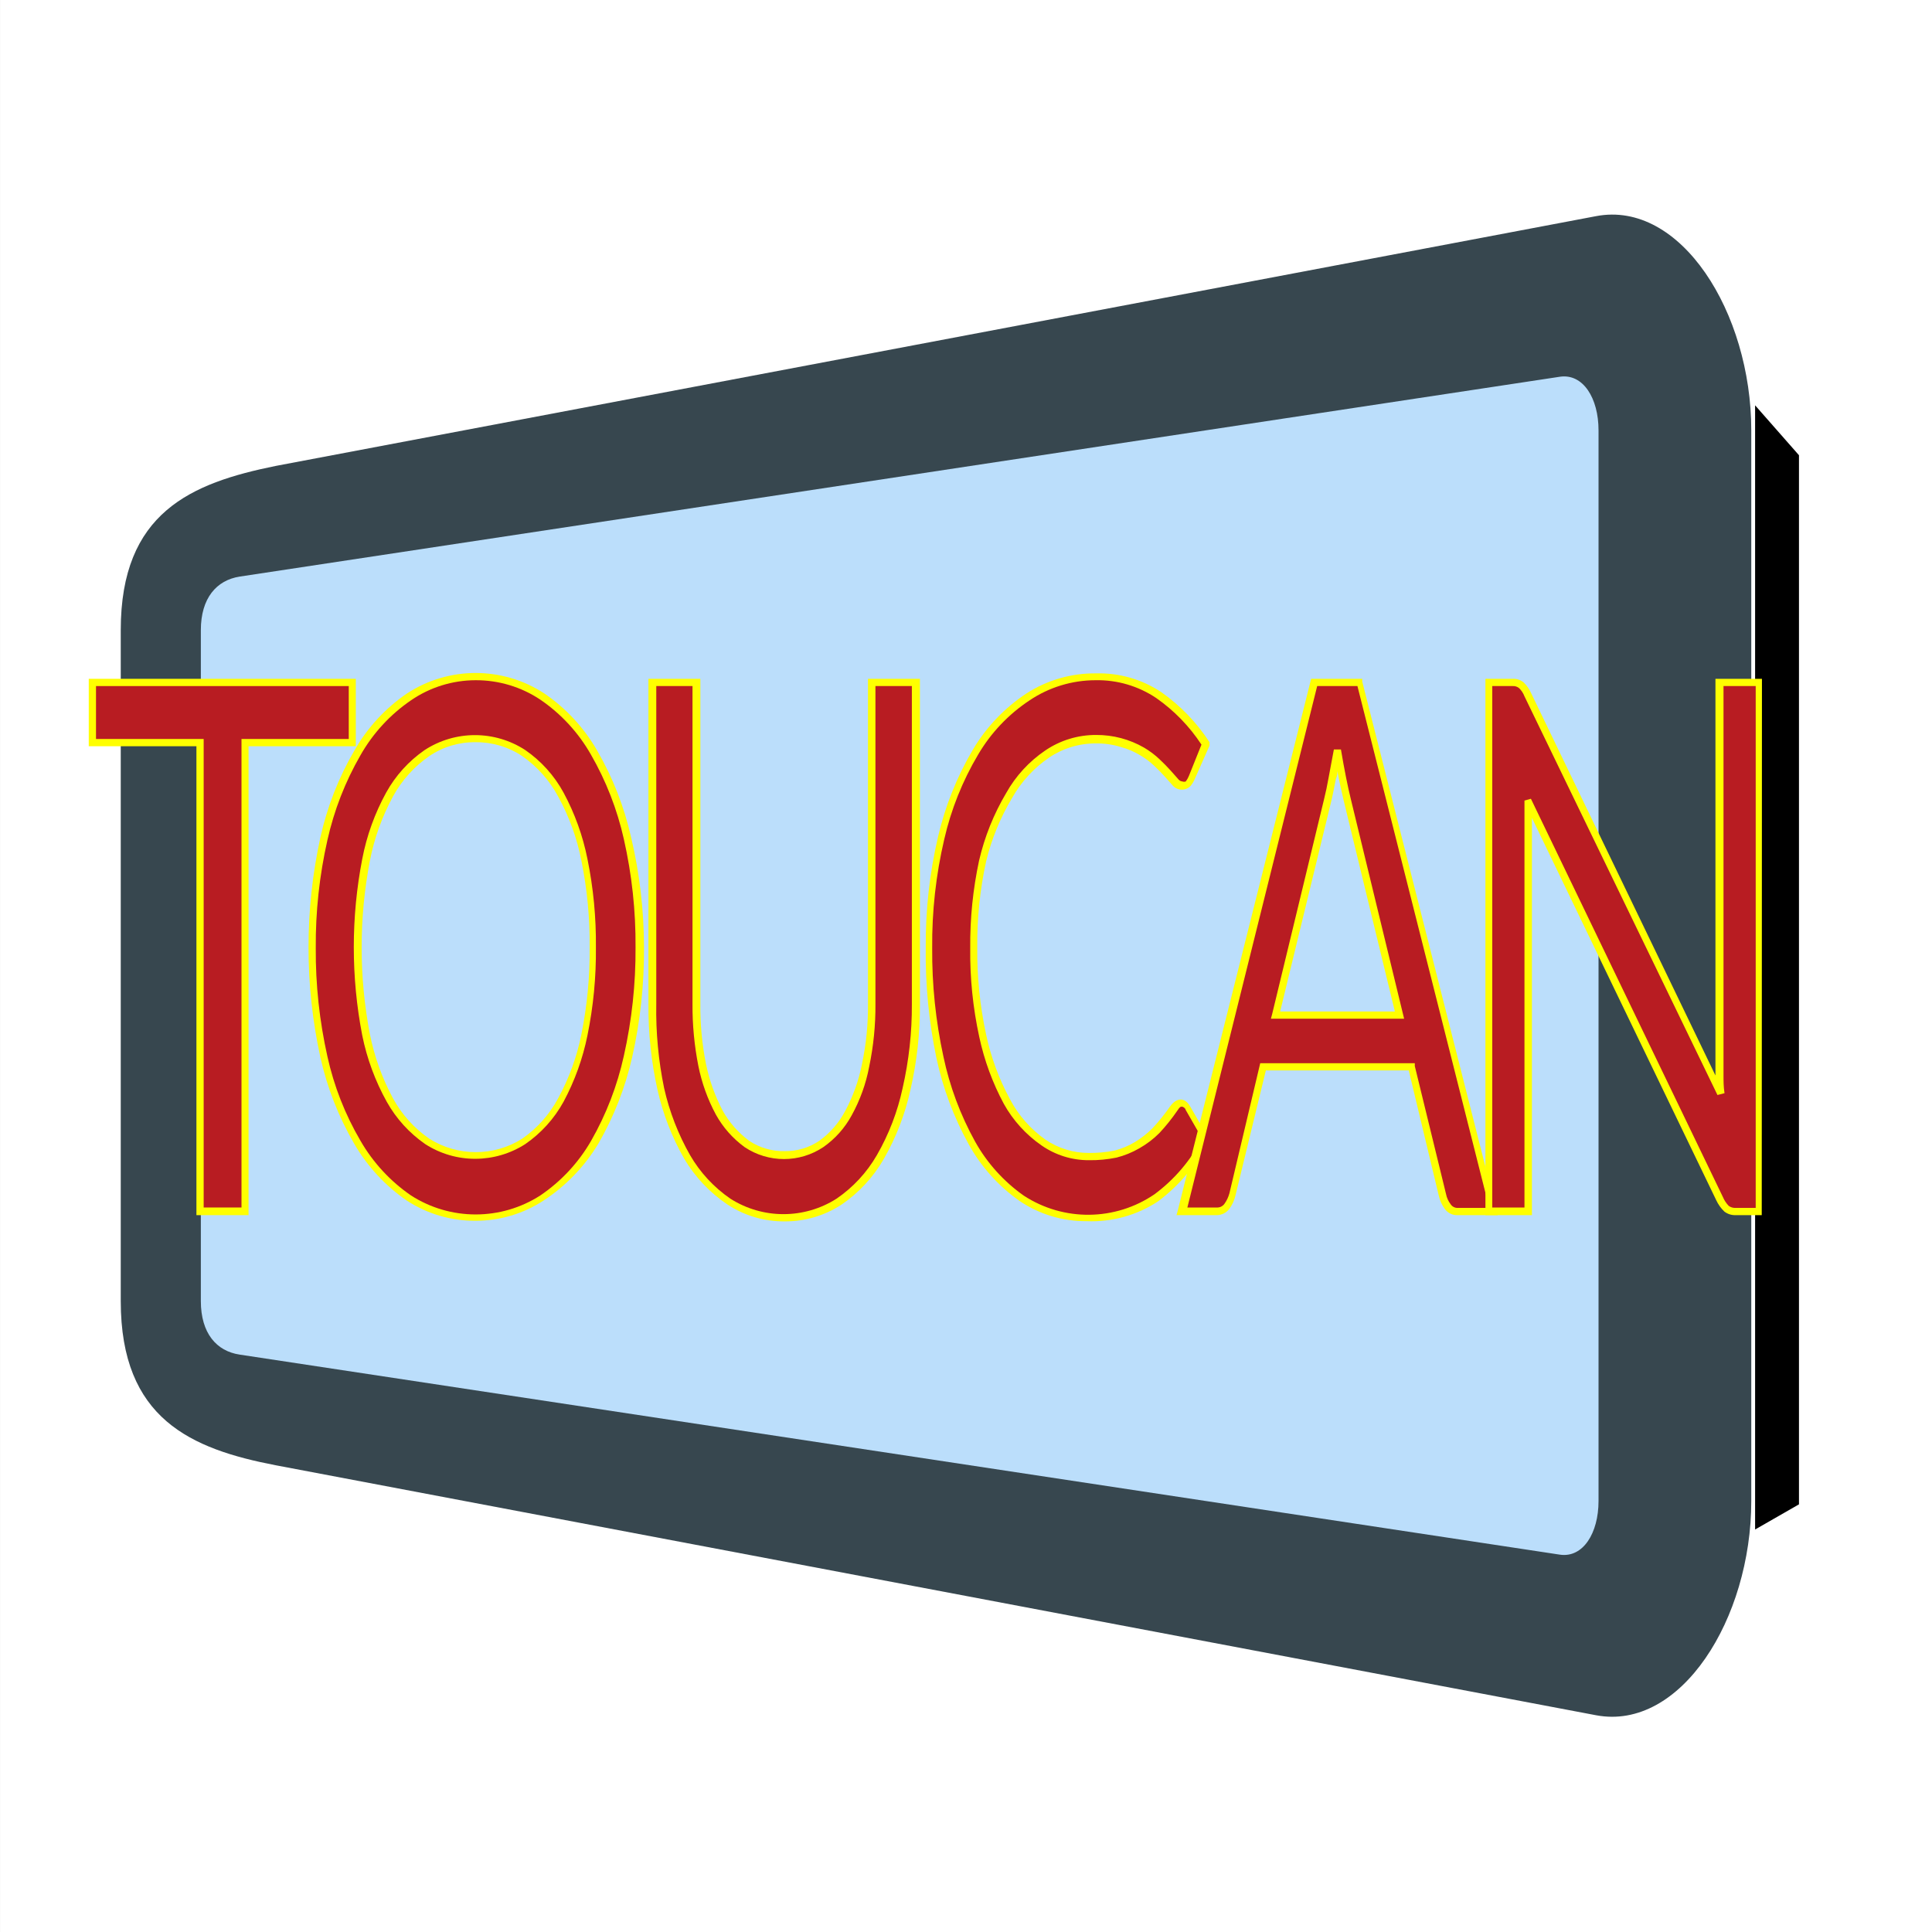
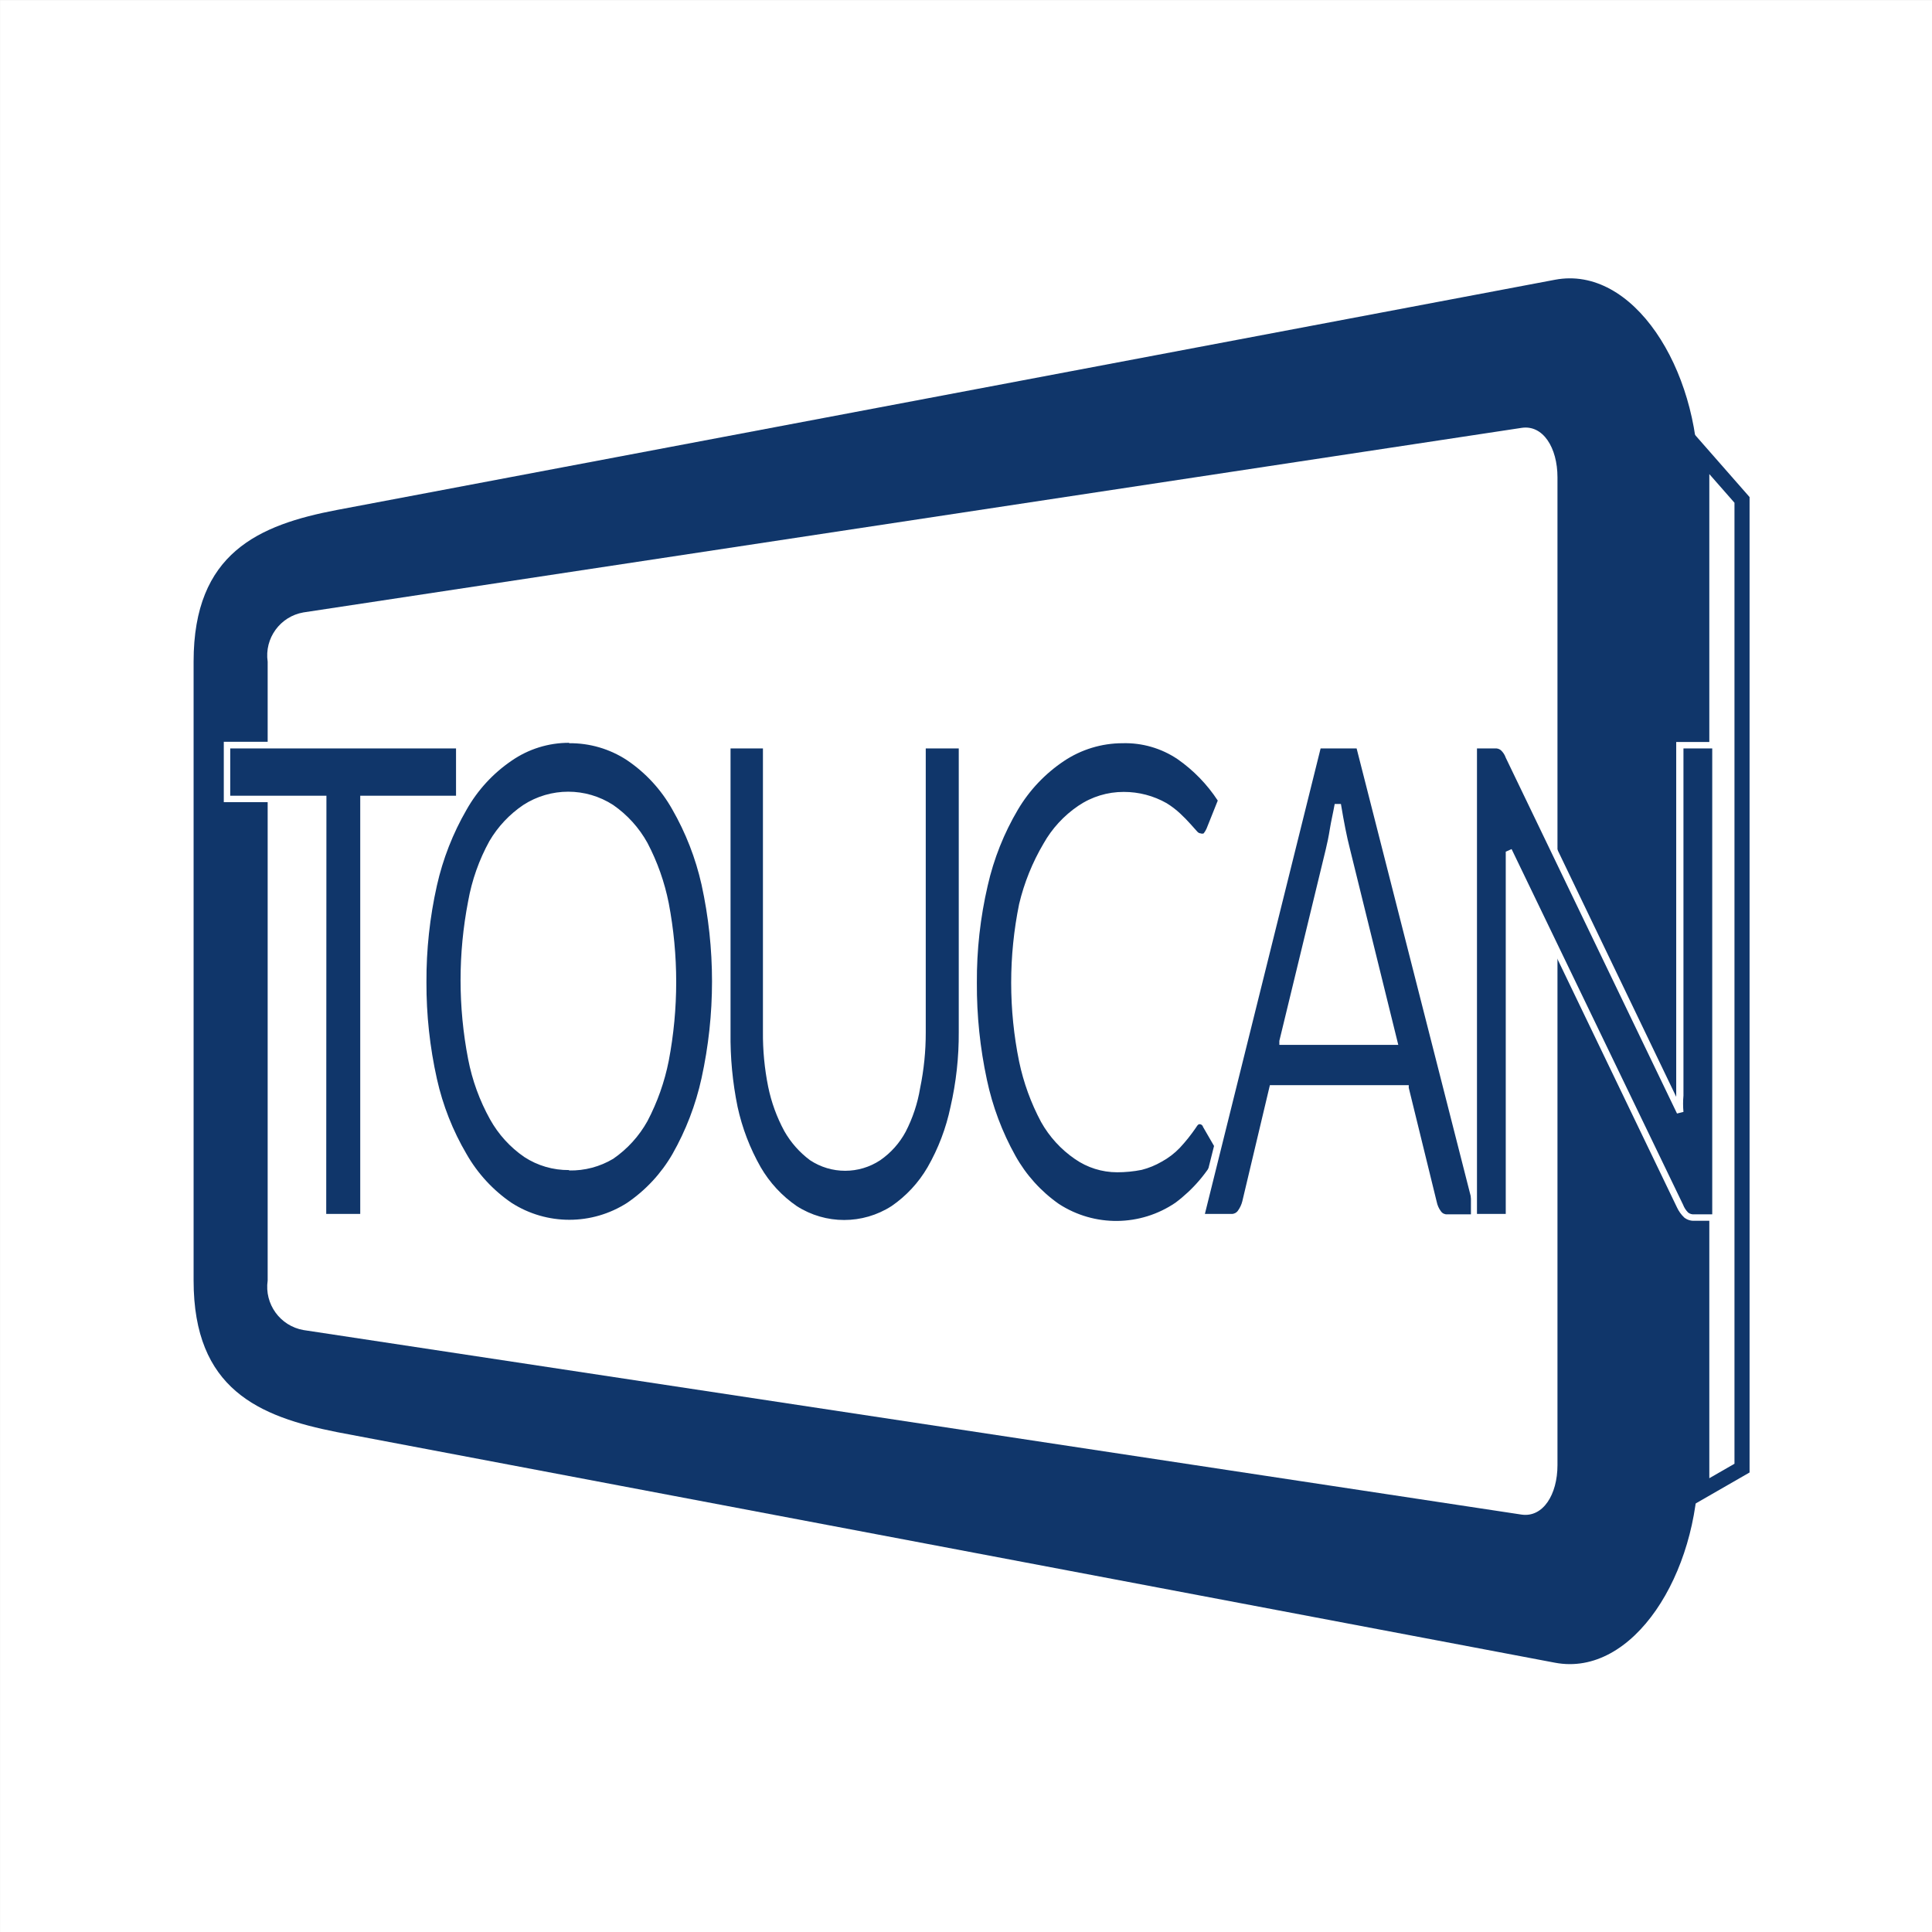
- <svg xmlns="http://www.w3.org/2000/svg" viewBox="0 0 96 96">
-   <g id="backgroup-white">
-     <rect x="0.01" width="96" height="96" style="fill:#fff" />
-   </g>
-   <g id="board_toucan">
-     <g id="g4141">
-       <g id="g4158">
-         <g id="g4145">
-           <path id="path5" d="M13.71,23.15l65.6-12.41c4.2-.8,7.71,4.79,7.71,10.64V74.59c0,5.85-3.51,11.43-7.71,10.64L13.71,72.81C9.5,72,6,70.51,6,64.65V31.31C6,25.46,9.5,24,13.71,23.15Z" style="fill:#37474f" />
-           <path id="path7" d="M79.43,74.59V21.38c0-1.6-.77-2.83-1.92-2.66l-65.6,9.93c-1.15.18-1.93,1.07-1.93,2.66V64.65c0,1.6.78,2.49,1.93,2.66l65.6,9.94C78.66,77.42,79.43,76.18,79.43,74.59Z" style="fill:#bbdefb" />
-           <path id="path4162" d="M87.21,20.14V76l2.18-1.25V22.62Z" style="fill-rule:evenodd" />
-         </g>
-       </g>
-     </g>
-     <g id="text4148">
-       <g id="g4193">
-         <path id="path4181" d="M17.5,33.91v3H12.17V60.2H9.94V36.9H4.59v-3Z" style="fill:#b81c22" />
-         <path d="M12.35,60.38H9.76V37.08H4.41V33.73H17.68v3.35H12.35ZM10.12,60H12V36.72h5.33V34.09H4.77v2.63h5.35Z" style="fill:#ff0" />
-         <path id="path4183" d="M31.77,47.07a23.59,23.59,0,0,1-.59,5.43,14.72,14.72,0,0,1-1.66,4.24A8.6,8.6,0,0,1,27,59.51a6.15,6.15,0,0,1-6.63,0,8.71,8.71,0,0,1-2.57-2.77A15,15,0,0,1,16.1,52.5a23.06,23.06,0,0,1-.59-5.43,22.76,22.76,0,0,1,.59-5.41,14.91,14.91,0,0,1,1.65-4.26,8.48,8.48,0,0,1,2.57-2.79,6,6,0,0,1,6.63,0,8.38,8.38,0,0,1,2.57,2.79,14.62,14.62,0,0,1,1.66,4.26A23.29,23.29,0,0,1,31.77,47.07Zm-2.29,0a20.45,20.45,0,0,0-.42-4.35,11,11,0,0,0-1.17-3.25,5.86,5.86,0,0,0-1.84-2,4.39,4.39,0,0,0-4.82,0,5.88,5.88,0,0,0-1.85,2,11.32,11.32,0,0,0-1.18,3.25,23.28,23.28,0,0,0,0,8.7,11.47,11.47,0,0,0,1.18,3.24,6,6,0,0,0,1.85,2,4.5,4.5,0,0,0,4.82,0,6,6,0,0,0,1.84-2,11.18,11.18,0,0,0,1.17-3.24A20.58,20.58,0,0,0,29.48,47.07Z" style="fill:#b81c22" />
-         <path d="M23.63,60.66a6.18,6.18,0,0,1-3.41-1,8.74,8.74,0,0,1-2.62-2.83,15.06,15.06,0,0,1-1.68-4.29,25.61,25.61,0,0,1,0-10.93,15,15,0,0,1,1.68-4.3,8.52,8.52,0,0,1,2.62-2.85,6.23,6.23,0,0,1,6.83,0,8.65,8.65,0,0,1,2.63,2.85,15.31,15.31,0,0,1,1.68,4.3A23.86,23.86,0,0,1,32,47.07a24,24,0,0,1-.59,5.47,15.36,15.36,0,0,1-1.68,4.29A8.79,8.79,0,0,1,27,59.66,6.16,6.16,0,0,1,23.63,60.66Zm0-26.86a5.68,5.68,0,0,0-3.21,1,8.21,8.21,0,0,0-2.51,2.73,15,15,0,0,0-1.64,4.21,23.57,23.57,0,0,0-.58,5.37,23.94,23.94,0,0,0,.58,5.39,14.42,14.42,0,0,0,1.64,4.18,8.37,8.37,0,0,0,2.51,2.72,5.94,5.94,0,0,0,6.43,0,8.26,8.26,0,0,0,2.52-2.71A15,15,0,0,0,31,52.46a23.94,23.94,0,0,0,.58-5.39A23.57,23.57,0,0,0,31,41.7a15,15,0,0,0-1.64-4.21,8.23,8.23,0,0,0-2.52-2.73A5.74,5.74,0,0,0,23.63,33.8Zm0,23.78a4.57,4.57,0,0,1-2.5-.73,6.3,6.3,0,0,1-1.91-2.1A11.48,11.48,0,0,1,18,51.45a23.1,23.1,0,0,1,0-8.77,11.26,11.26,0,0,1,1.19-3.3,6.24,6.24,0,0,1,1.91-2.11,4.58,4.58,0,0,1,5,0,6.12,6.12,0,0,1,1.9,2.11,11.79,11.79,0,0,1,1.19,3.3,20.91,20.91,0,0,1,.42,4.39,20.81,20.81,0,0,1-.42,4.38,12,12,0,0,1-1.19,3.3,6.17,6.17,0,0,1-1.9,2.1A4.61,4.61,0,0,1,23.63,57.58Zm0-20.7a4,4,0,0,0-2.3.69,5.83,5.83,0,0,0-1.8,2,11.16,11.16,0,0,0-1.15,3.2,22.86,22.86,0,0,0,0,8.62,11.43,11.43,0,0,0,1.15,3.19,5.79,5.79,0,0,0,1.8,2,4.32,4.32,0,0,0,4.62,0,5.74,5.74,0,0,0,1.78-2,11.24,11.24,0,0,0,1.16-3.19,20.89,20.89,0,0,0,.41-4.31,20.75,20.75,0,0,0-.41-4.31,11,11,0,0,0-1.16-3.2,5.78,5.78,0,0,0-1.78-2A4.1,4.1,0,0,0,23.63,36.88Z" style="fill:#ff0" />
-         <path id="path4185" d="M39,57.38a3.23,3.23,0,0,0,1.83-.55,4.44,4.44,0,0,0,1.35-1.54A8.24,8.24,0,0,0,43,52.92a14.28,14.28,0,0,0,.3-3v-16h2.22v16a18.63,18.63,0,0,1-.46,4.22,12,12,0,0,1-1.3,3.38,6.79,6.79,0,0,1-2.06,2.22,5.09,5.09,0,0,1-5.48,0,6.93,6.93,0,0,1-2.07-2.22,11.74,11.74,0,0,1-1.31-3.38,18.64,18.64,0,0,1-.45-4.22v-16h2.22v16a14.3,14.3,0,0,0,.29,3,8.55,8.55,0,0,0,.85,2.37,4.65,4.65,0,0,0,1.37,1.56A3.24,3.24,0,0,0,39,57.38Z" style="fill:#b81c22" />
-         <path d="M39,60.69a5.08,5.08,0,0,1-2.84-.83A7.1,7.1,0,0,1,34,57.58a12.39,12.39,0,0,1-1.33-3.43,19,19,0,0,1-.45-4.26V33.73h2.58V49.87a14.61,14.61,0,0,0,.28,3,8.86,8.86,0,0,0,.83,2.32,4.74,4.74,0,0,0,1.32,1.5A3.07,3.07,0,0,0,39,57.2a3,3,0,0,0,1.72-.52A4.31,4.31,0,0,0,42,55.2a8.31,8.31,0,0,0,.83-2.32,13.83,13.83,0,0,0,.3-3V33.73h2.58V49.89a18.41,18.41,0,0,1-.47,4.26,12.08,12.08,0,0,1-1.32,3.43,6.94,6.94,0,0,1-2.11,2.28A5.11,5.11,0,0,1,39,60.69Zm-6.39-26.6v15.8A19,19,0,0,0,33,54.07a12.11,12.11,0,0,0,1.29,3.33,6.68,6.68,0,0,0,2,2.16,4.91,4.91,0,0,0,5.28,0,6.63,6.63,0,0,0,2-2.16,11.5,11.5,0,0,0,1.28-3.33,18.33,18.33,0,0,0,.46-4.18V34.09H43.5v15.8A14.64,14.64,0,0,1,43.19,53a8.11,8.11,0,0,1-.87,2.42A4.6,4.6,0,0,1,40.91,57,3.52,3.52,0,0,1,37,57a5,5,0,0,1-1.43-1.62,8.71,8.71,0,0,1-.87-2.42,15.4,15.4,0,0,1-.29-3.07V34.09Z" style="fill:#ff0" />
-         <path id="path4187" d="M58.73,54.77a.41.41,0,0,1,.34.24l.87,1.52a8.42,8.42,0,0,1-2.46,2.92,5.75,5.75,0,0,1-3.48,1,5.67,5.67,0,0,1-3.23-1,8.18,8.18,0,0,1-2.47-2.75,14.82,14.82,0,0,1-1.59-4.25,24.38,24.38,0,0,1-.57-5.45,23.15,23.15,0,0,1,.6-5.45,15,15,0,0,1,1.71-4.26,8.43,8.43,0,0,1,2.61-2.75,6.07,6.07,0,0,1,3.37-1,5.41,5.41,0,0,1,3.13.9A8.86,8.86,0,0,1,59.91,37l-.73,1.63a1.15,1.15,0,0,1-.18.31.37.37,0,0,1-.3.11.47.47,0,0,1-.32-.16l-.4-.44a6.86,6.86,0,0,0-.54-.55,3.87,3.87,0,0,0-.73-.55,4.47,4.47,0,0,0-1-.42,4,4,0,0,0-1.3-.19,4.32,4.32,0,0,0-2.43.74,6.07,6.07,0,0,0-1.89,2.05,11.45,11.45,0,0,0-1.24,3.27,19.57,19.57,0,0,0-.44,4.31,19.9,19.9,0,0,0,.44,4.38,12.21,12.21,0,0,0,1.21,3.27,6,6,0,0,0,1.82,2,4,4,0,0,0,2.25.69,5.9,5.9,0,0,0,1.32-.13,3.62,3.62,0,0,0,1.09-.44,4.53,4.53,0,0,0,.93-.73,10.21,10.21,0,0,0,.87-1.08C58.48,54.86,58.61,54.77,58.73,54.77Z" style="fill:#b81c22" />
-         <path d="M54,60.68a5.86,5.86,0,0,1-3.33-1,8.44,8.44,0,0,1-2.53-2.81,15.6,15.6,0,0,1-1.61-4.3A25.36,25.36,0,0,1,46,47.07a23.42,23.42,0,0,1,.61-5.49,15.4,15.4,0,0,1,1.72-4.31A8.6,8.6,0,0,1,51,34.46a6.24,6.24,0,0,1,3.47-1,5.58,5.58,0,0,1,3.23.93,9.08,9.08,0,0,1,2.4,2.49l0,.08,0,.09-.72,1.63a1.55,1.55,0,0,1-.21.36.6.6,0,0,1-.89,0l-.4-.45c-.15-.17-.33-.35-.53-.54a3.75,3.75,0,0,0-.71-.53,3.69,3.69,0,0,0-.94-.4,4,4,0,0,0-1.25-.18,4.12,4.12,0,0,0-2.33.71,6,6,0,0,0-1.83,2A11.33,11.33,0,0,0,49,42.8a19.19,19.19,0,0,0-.44,4.27A19.59,19.59,0,0,0,49,51.41a12,12,0,0,0,1.19,3.22,5.72,5.72,0,0,0,1.76,2,3.83,3.83,0,0,0,2.15.66,6.29,6.29,0,0,0,1.29-.12,3.85,3.85,0,0,0,1-.42,4.57,4.57,0,0,0,.89-.7,10,10,0,0,0,.86-1.07c.34-.47.74-.45,1,0l.93,1.62,0,.09a8.69,8.69,0,0,1-2.52,3A6,6,0,0,1,54,60.68Zm.43-26.88a5.88,5.88,0,0,0-3.27,1,8.22,8.22,0,0,0-2.56,2.7,14.63,14.63,0,0,0-1.68,4.2,22.81,22.81,0,0,0-.6,5.41,24.47,24.47,0,0,0,.56,5.4,15.15,15.15,0,0,0,1.57,4.21,8.14,8.14,0,0,0,2.42,2.69,5.85,5.85,0,0,0,6.5-.07,8.11,8.11,0,0,0,2.36-2.77l-.82-1.43c0-.06-.11-.15-.18-.15s-.1,0-.23.2a9.59,9.59,0,0,1-.89,1.11,4.64,4.64,0,0,1-1,.76,4.47,4.47,0,0,1-1.13.46,6.38,6.38,0,0,1-1.37.13,4.1,4.1,0,0,1-2.35-.73,6.13,6.13,0,0,1-1.88-2.07,12.59,12.59,0,0,1-1.22-3.32,19.71,19.71,0,0,1-.45-4.42,19.94,19.94,0,0,1,.44-4.35A11.8,11.8,0,0,1,50,39.4a6.22,6.22,0,0,1,1.94-2.11,4.46,4.46,0,0,1,2.53-.77,4.72,4.72,0,0,1,2.38.63,4.3,4.3,0,0,1,.77.58c.2.19.39.38.55.56l.39.44a.28.28,0,0,0,.19.1.24.24,0,0,0,.17,0,1.19,1.19,0,0,0,.15-.26L59.7,37a8.53,8.53,0,0,0-2.24-2.31A5.22,5.22,0,0,0,54.43,33.8Z" style="fill:#ff0" />
-         <path id="path4189" d="M74.19,60.2H72.46A.57.57,0,0,1,72,60a1.52,1.52,0,0,1-.28-.6L70.16,53h-7.4l-1.54,6.35a1.61,1.61,0,0,1-.28.59.58.58,0,0,1-.48.25H58.73l6.6-26.29h2.26ZM63.38,50.44h6.16L67,39.75c-.17-.66-.33-1.49-.5-2.48-.08.5-.16,1-.25,1.4s-.15.78-.23,1.1Z" style="fill:#b81c22" />
-         <path d="M74.42,60.38h-2a.75.75,0,0,1-.63-.31,1.73,1.73,0,0,1-.3-.67L70,53.19H62.9L61.39,59.4a1.81,1.81,0,0,1-.3.66.79.79,0,0,1-.63.32h-2l.06-.22,6.63-26.43h2.54l0,.14Zm-11.8-7.55H70.3l0,.14,1.55,6.35a1.24,1.24,0,0,0,.24.53.4.4,0,0,0,.34.17H74L67.45,34.09h-2L59,60h1.5a.43.43,0,0,0,.34-.18,1.62,1.62,0,0,0,.25-.53Zm7.15-2.21H63.15l.06-.22,2.58-10.68c.08-.32.16-.69.23-1.09s.17-.89.26-1.39h.35c.17,1,.33,1.81.49,2.46Zm-6.16-.36h5.7L66.77,39.79c-.1-.42-.21-.91-.32-1.48,0,.13,0,.26-.07.39-.08.4-.15.78-.23,1.11Z" style="fill:#ff0" />
-         <path id="path4191" d="M75.15,33.91a.65.65,0,0,1,.43.13,1.52,1.52,0,0,1,.34.48l9.55,19.81c0-.32,0-.62,0-.92s0-.59,0-.88V33.91h2V60.2H86.24a.73.73,0,0,1-.45-.14,1.65,1.65,0,0,1-.35-.5L75.9,39.77c0,.3,0,.6,0,.89s0,.57,0,.81V60.2H74V33.91Z" style="fill:#b81c22" />
-         <path d="M87.54,60.38h-1.3a.87.87,0,0,1-.56-.18,1.88,1.88,0,0,1-.4-.56l-9.16-19v0c0,.3,0,.57,0,.81V60.38H73.81V33.73h1.34a.8.8,0,0,1,.56.18,1.64,1.64,0,0,1,.37.53l9.16,19v0c0-.31,0-.6,0-.89V33.73h2.31ZM76.07,39.69l9.54,19.79a1.43,1.43,0,0,0,.29.44.53.53,0,0,0,.34.1h1V34.09h-1.6V52.53c0,.28,0,.58,0,.88s0,.59.05.91l-.35.09L75.75,34.6a1.13,1.13,0,0,0-.27-.41.47.47,0,0,0-.33-.1h-1V60h1.6V41.47c0-.24,0-.51,0-.8s0-.59,0-.89Z" style="fill:#ff0" />
-       </g>
-     </g>
-   </g>
+ <svg xmlns="http://www.w3.org/2000/svg" id="圖層_1" data-name="圖層 1" viewBox="0 0 96 96">
+   <rect x="0.01" y="0.02" width="96" height="96" style="fill:#fff" />
+   <path id="path5" d="M16.74,25.34,77.27,13.9c3.88-.73,7.12,4.42,7.12,9.82V72.8c0,5.4-3.24,10.55-7.12,9.82L16.74,71.16c-3.88-.77-7.12-2.13-7.12-7.53V32.87C9.62,27.47,12.86,26.08,16.74,25.34Z" style="fill:#10366a" />
+   <path id="path7" d="M77.39,72.8V23.72c0-1.48-.72-2.62-1.78-2.46L15.08,30.43a2.17,2.17,0,0,0-1.78,2.45V63.63a2.18,2.18,0,0,0,1.78,2.46l60.53,9.17C76.67,75.41,77.39,74.27,77.39,72.8Z" style="fill:#fff" />
+   <path id="path4162" d="M84.56,22.56V74.1l2-1.15V24.84Z" style="fill:#fff;stroke:#10366a;stroke-miterlimit:10;stroke-width:0.75px;fill-rule:evenodd" />
+   <path id="path4181" d="M22.81,37v2.68H18.05V60.5h-2V39.7H11.28V37Z" style="fill:#10366a" />
+   <path d="M18.21,60.66H15.9V39.86H11.12v-3H23v3H18.21Zm-2-.34H17.9V39.54h4.76V37.19H11.44v2.35h4.78Z" style="fill:#fff" />
+   <path id="path4183" d="M35.55,48.78A20.84,20.84,0,0,1,35,53.63a12.83,12.83,0,0,1-1.48,3.78,7.63,7.63,0,0,1-2.25,2.48,5.51,5.51,0,0,1-5.92,0,7.76,7.76,0,0,1-2.29-2.48,13.2,13.2,0,0,1-1.52-3.78A20.84,20.84,0,0,1,21,48.78,20.09,20.09,0,0,1,21.56,44,13.21,13.21,0,0,1,23,40.15a7.54,7.54,0,0,1,2.3-2.5,5.35,5.35,0,0,1,5.92,0,7.51,7.51,0,0,1,2.29,2.5A13,13,0,0,1,35,44,20.09,20.09,0,0,1,35.55,48.78Zm-2,0a18,18,0,0,0-.38-3.88,9.74,9.74,0,0,0-1-2.91,5.3,5.3,0,0,0-1.65-1.78,3.91,3.91,0,0,0-4.3,0A5.3,5.3,0,0,0,24.49,42a10.37,10.37,0,0,0-1.06,2.91,21.09,21.09,0,0,0,0,7.76,10.3,10.3,0,0,0,1.06,2.9,5.41,5.41,0,0,0,1.65,1.78,4,4,0,0,0,4.3,0,5.41,5.41,0,0,0,1.65-1.78,10,10,0,0,0,1-2.9A18.7,18.7,0,0,0,33.51,48.78Z" style="fill:#10366a" />
+   <path d="M28.28,60.91a5.46,5.46,0,0,1-3-.89,7.76,7.76,0,0,1-2.34-2.53,13.46,13.46,0,0,1-1.5-3.83,22.94,22.94,0,0,1,0-9.76,13.17,13.17,0,0,1,1.5-3.83,7.52,7.52,0,0,1,2.34-2.55,5.58,5.58,0,0,1,6.1,0,7.76,7.76,0,0,1,2.35,2.55,13.88,13.88,0,0,1,1.5,3.83,22.28,22.28,0,0,1,.57,4.88,21.65,21.65,0,0,1-.53,4.88,13.46,13.46,0,0,1-1.5,3.83A7.76,7.76,0,0,1,31.29,60,5.44,5.44,0,0,1,28.28,60.91Zm0-24a5,5,0,0,0-2.86.89,7.27,7.27,0,0,0-2.24,2.44A13.38,13.38,0,0,0,21.71,44a21.46,21.46,0,0,0-.52,4.8,21.67,21.67,0,0,0,.52,4.81,12.9,12.9,0,0,0,1.47,3.73,7.34,7.34,0,0,0,2.24,2.43,5.32,5.32,0,0,0,5.74,0,7.44,7.44,0,0,0,2.25-2.42,13.45,13.45,0,0,0,1.45-3.78,22.46,22.46,0,0,0,0-9.61,13.41,13.41,0,0,0-1.46-3.75,7.2,7.2,0,0,0-2.25-2.44A5.14,5.14,0,0,0,28.28,36.93Zm0,21.23a4,4,0,0,1-2.23-.65,5.54,5.54,0,0,1-1.7-1.87,10.09,10.09,0,0,1-1.09-3,20.62,20.62,0,0,1,0-7.83,9.74,9.74,0,0,1,1.06-3A5.57,5.57,0,0,1,26,40a4.11,4.11,0,0,1,4.47,0,5.57,5.57,0,0,1,1.7,1.88,11.07,11.07,0,0,1,1.06,3,20.9,20.9,0,0,1,0,7.83,11.07,11.07,0,0,1-1.06,3,5.55,5.55,0,0,1-1.7,1.87A4.11,4.11,0,0,1,28.28,58.16Zm0-18.48a3.58,3.58,0,0,0-2.05.62,5.19,5.19,0,0,0-1.61,1.78,10.08,10.08,0,0,0-1,2.86,20.35,20.35,0,0,0,0,7.7,10.12,10.12,0,0,0,1,2.85,5.19,5.19,0,0,0,1.61,1.78,3.84,3.84,0,0,0,4.12,0,5,5,0,0,0,1.59-1.78,10.17,10.17,0,0,0,1-2.85,20.22,20.22,0,0,0,0-7.7,9.54,9.54,0,0,0-1-2.86,5,5,0,0,0-1.59-1.78A3.62,3.62,0,0,0,28.28,39.68Z" style="fill:#fff" />
+   <path id="path4185" d="M42,58a2.87,2.87,0,0,0,1.63-.5,3.9,3.9,0,0,0,1.21-1.37A7.5,7.5,0,0,0,45.58,54a13.39,13.39,0,0,0,.27-2.68V37h2V51.32a16.44,16.44,0,0,1-.41,3.77,10.86,10.86,0,0,1-1.16,3,6.12,6.12,0,0,1-1.84,2,4.53,4.53,0,0,1-4.9,0,6.12,6.12,0,0,1-1.84-2,10.3,10.3,0,0,1-1.17-3,16.43,16.43,0,0,1-.4-3.77V37h2V51.32A12.69,12.69,0,0,0,38.35,54a7.27,7.27,0,0,0,.76,2.12,4,4,0,0,0,1.22,1.39A2.94,2.94,0,0,0,42,58Z" style="fill:#10366a" />
+   <path d="M42,60.94a4.57,4.57,0,0,1-2.54-.74,6.38,6.38,0,0,1-1.93-2,11,11,0,0,1-1.18-3.06A16.76,16.76,0,0,1,36,51.3V36.87h2.31V51.28A12.68,12.68,0,0,0,38.51,54,8,8,0,0,0,39.25,56a4.1,4.1,0,0,0,1.18,1.34,2.67,2.67,0,0,0,1.58.45,2.62,2.62,0,0,0,1.53-.46A3.94,3.94,0,0,0,44.69,56,8,8,0,0,0,45.43,54a12.69,12.69,0,0,0,.26-2.68V36.87H48V51.3a16.22,16.22,0,0,1-.42,3.8,10.73,10.73,0,0,1-1.18,3.06,6.23,6.23,0,0,1-1.88,2A4.57,4.57,0,0,1,42,60.94ZM36.3,37.19V51.3A17.33,17.33,0,0,0,36.65,55a10.64,10.64,0,0,0,1.15,3,6,6,0,0,0,1.79,1.93,4.36,4.36,0,0,0,4.71,0A6,6,0,0,0,46.09,58a10.21,10.21,0,0,0,1.14-3,16.15,16.15,0,0,0,.41-3.73V37.19H46V51.3a13.56,13.56,0,0,1-.28,2.77A7.32,7.32,0,0,1,45,56.24a4.05,4.05,0,0,1-1.26,1.41,3.16,3.16,0,0,1-3.49,0,4.68,4.68,0,0,1-1.28-1.45A8,8,0,0,1,38.17,54a13.25,13.25,0,0,1-.26-2.74V37.19Z" style="fill:#fff" />
+   <path id="path4187" d="M59.62,55.65a.4.4,0,0,1,.31.22l.77,1.36a7.53,7.53,0,0,1-2.19,2.6,5.13,5.13,0,0,1-3.11.9,5,5,0,0,1-2.88-.9,7.31,7.31,0,0,1-2.21-2.45,13.62,13.62,0,0,1-1.42-3.8,22,22,0,0,1-.51-4.86,21,21,0,0,1,.54-4.87,13.06,13.06,0,0,1,1.53-3.8,7.41,7.41,0,0,1,2.33-2.46,5.35,5.35,0,0,1,3-.89,4.79,4.79,0,0,1,2.8.8,8,8,0,0,1,2.1,2.29L60,41.24a1.28,1.28,0,0,1-.16.28.34.34,0,0,1-.27.1.44.44,0,0,1-.29-.14l-.36-.4c-.15-.17-.31-.33-.48-.49a3.17,3.17,0,0,0-.65-.49,3.64,3.64,0,0,0-.89-.37,3.55,3.55,0,0,0-1.16-.17,3.73,3.73,0,0,0-2.17.66,5.29,5.29,0,0,0-1.69,1.83A10.13,10.13,0,0,0,50.8,45a17.72,17.72,0,0,0-.39,3.85,18.39,18.39,0,0,0,.39,3.91,10.92,10.92,0,0,0,1.08,2.92,5.35,5.35,0,0,0,1.63,1.78,3.59,3.59,0,0,0,2,.62,5.91,5.91,0,0,0,1.18-.12,3.4,3.4,0,0,0,1-.39,4.33,4.33,0,0,0,.83-.65,10.34,10.34,0,0,0,.78-1C59.4,55.74,59.52,55.65,59.62,55.65Z" style="fill:#10366a" />
+   <path d="M55.4,60.93a5.23,5.23,0,0,1-3-.89,7.45,7.45,0,0,1-2.26-2.51,13.92,13.92,0,0,1-1.44-3.84,22.46,22.46,0,0,1-.47-4.91,21.21,21.21,0,0,1,.54-4.9A13.68,13.68,0,0,1,50.34,40a7.62,7.62,0,0,1,2.38-2.51,5.49,5.49,0,0,1,3.1-.89,4.92,4.92,0,0,1,2.88.83,8.12,8.12,0,0,1,2.15,2.22v.15l-.65,1.46a1.45,1.45,0,0,1-.18.32.54.54,0,0,1-.76,0l0,0-.35-.4-.48-.48a2.92,2.92,0,0,0-.63-.48,3.25,3.25,0,0,0-.84-.35,3.54,3.54,0,0,0-1.12-.17,3.7,3.7,0,0,0-2.08.64,5.35,5.35,0,0,0-1.63,1.78A10,10,0,0,0,50.94,45a16.83,16.83,0,0,0-.4,3.81,17.36,17.36,0,0,0,.4,3.87A10.49,10.49,0,0,0,52,55.53a5.09,5.09,0,0,0,1.57,1.79,3.47,3.47,0,0,0,1.92.59,6.31,6.31,0,0,0,1.15-.11,3.07,3.07,0,0,0,.89-.38,4,4,0,0,0,.8-.62,9,9,0,0,0,.77-1c.3-.42.66-.4.89,0l.83,1.45v.08a7.87,7.87,0,0,1-2.25,2.68A5.33,5.33,0,0,1,55.4,60.93Zm.38-24a5.25,5.25,0,0,0-2.92.89,7.5,7.5,0,0,0-2.28,2.41A13.09,13.09,0,0,0,49.08,44a20.76,20.76,0,0,0-.54,4.84,22.35,22.35,0,0,0,.5,4.82,13.46,13.46,0,0,0,1.41,3.76,7.2,7.2,0,0,0,2.16,2.4,5.23,5.23,0,0,0,5.8-.06,7.32,7.32,0,0,0,2.11-2.48L59.78,56a.18.18,0,0,0-.16-.14c-.06,0-.09,0-.2.18a8.45,8.45,0,0,1-.8,1,3.69,3.69,0,0,1-.89.68,3.89,3.89,0,0,1-1,.41,6.23,6.23,0,0,1-1.22.12,3.68,3.68,0,0,1-2.1-.66,5.49,5.49,0,0,1-1.68-1.84,11.28,11.28,0,0,1-1.09-3,19.6,19.6,0,0,1,0-7.83,10.86,10.86,0,0,1,1.21-3,5.57,5.57,0,0,1,1.73-1.88,4,4,0,0,1,2.26-.69,4.29,4.29,0,0,1,2.13.56,4.23,4.23,0,0,1,.68.52c.18.17.35.34.49.5l.35.39a.24.24,0,0,0,.17.09.2.2,0,0,0,.15,0,1.09,1.09,0,0,0,.14-.23l.56-1.4a7.54,7.54,0,0,0-2-2.06A4.66,4.66,0,0,0,55.78,36.93Z" style="fill:#fff" />
+   <path id="path4189" d="M73.43,60.5H71.88a.51.51,0,0,1-.41-.18,1.44,1.44,0,0,1-.25-.53l-1.39-5.72H63.22l-1.37,5.67a1.44,1.44,0,0,1-.25.53.5.5,0,0,1-.43.22H59.62L65.52,37h2Zm-9.65-8.71h5.5L67,42.24c-.15-.59-.3-1.33-.45-2.21-.07.45-.14.89-.22,1.25s-.14.7-.21,1Z" style="fill:#10366a" />
+   <path d="M73.63,60.66H71.85a.65.65,0,0,1-.56-.27,1.36,1.36,0,0,1-.27-.6l-1.33-5.55H63.35L62,59.79a1.66,1.66,0,0,1-.27.59.69.69,0,0,1-.56.28H59.38l.06-.19,5.92-23.6h2.26V37ZM63.1,53.92H70v.13l1.39,5.67a1.17,1.17,0,0,0,.21.47.35.35,0,0,0,.31.15h1.4L67.41,37.19H65.62L59.87,60.32H61.2a.37.37,0,0,0,.31-.16,1.35,1.35,0,0,0,.22-.47Zm6.38-2H63.57l0-.2,2.31-9.53c.07-.29.14-.62.2-1s.16-.79.24-1.24h.31c.15.9.29,1.62.44,2.2ZM64,51.63h5.09L66.8,42.28c-.09-.38-.18-.81-.28-1.32a.65.65,0,0,1-.07.35c-.07.35-.13.69-.2,1Z" style="fill:#fff" />
+   <path id="path4191" d="M74.29,37a.54.54,0,0,1,.38.12,1.25,1.25,0,0,1,.3.42L83.5,55.26V37h1.79V60.5h-1.1a.61.61,0,0,1-.4-.12,1.42,1.42,0,0,1-.32-.45L75,42.26V60.5h-1.7V37Z" style="fill:#10366a" />
+   <path d="M85.35,60.66H84.19a.75.75,0,0,1-.5-.16,1.64,1.64,0,0,1-.36-.5L75.15,43h0V60.66H73.09V36.87h1.2a.7.7,0,0,1,.5.16,1.43,1.43,0,0,1,.33.47l8.17,17h0V36.87h2.07ZM75.11,42.19l8.52,17.67a1.14,1.14,0,0,0,.25.39.44.44,0,0,0,.31.09h.89V37.19H83.65V54.44a4.46,4.46,0,0,0,0,.81l-.32.08L74.82,37.65a.91.91,0,0,0-.24-.37.39.39,0,0,0-.29-.09h-.9V60.32h1.43v-18Z" style="fill:#fff" />
</svg>
